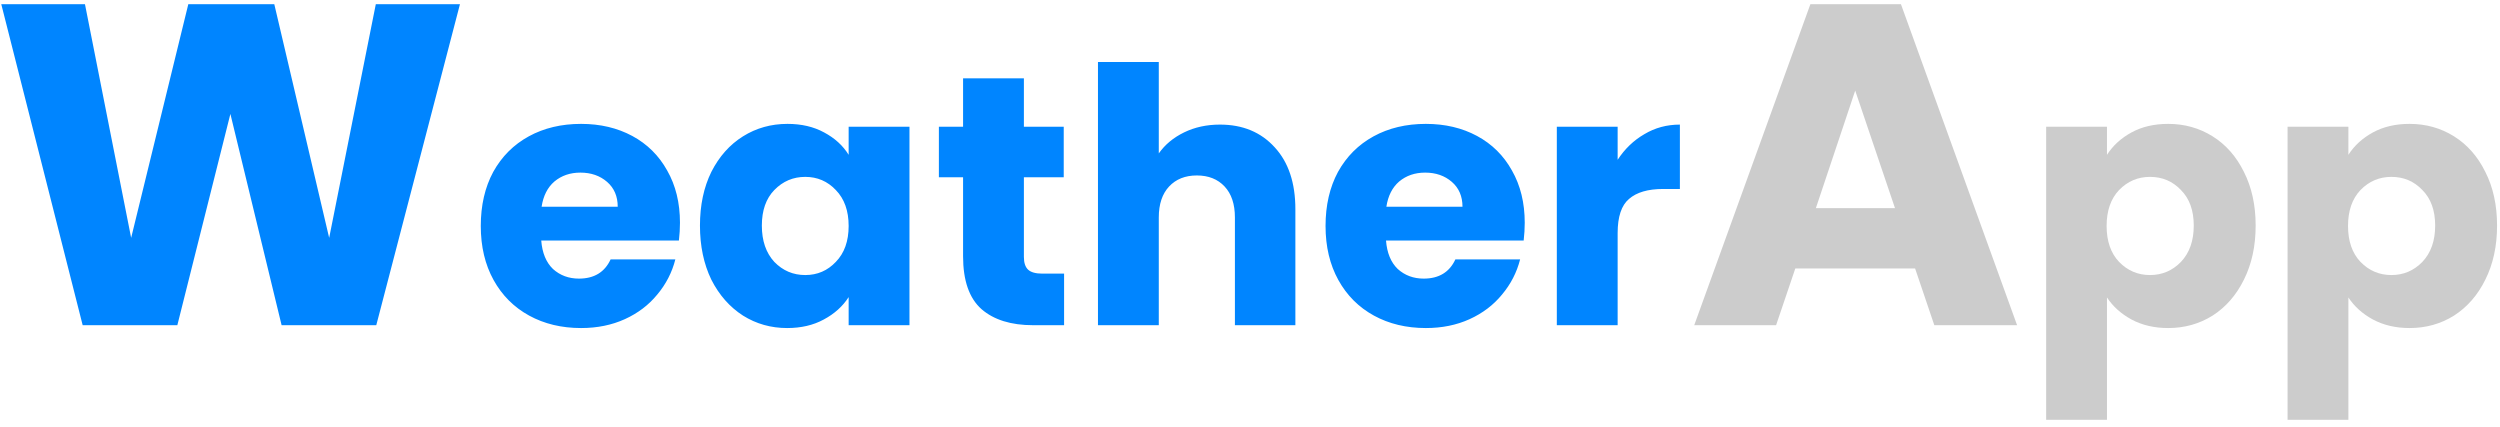
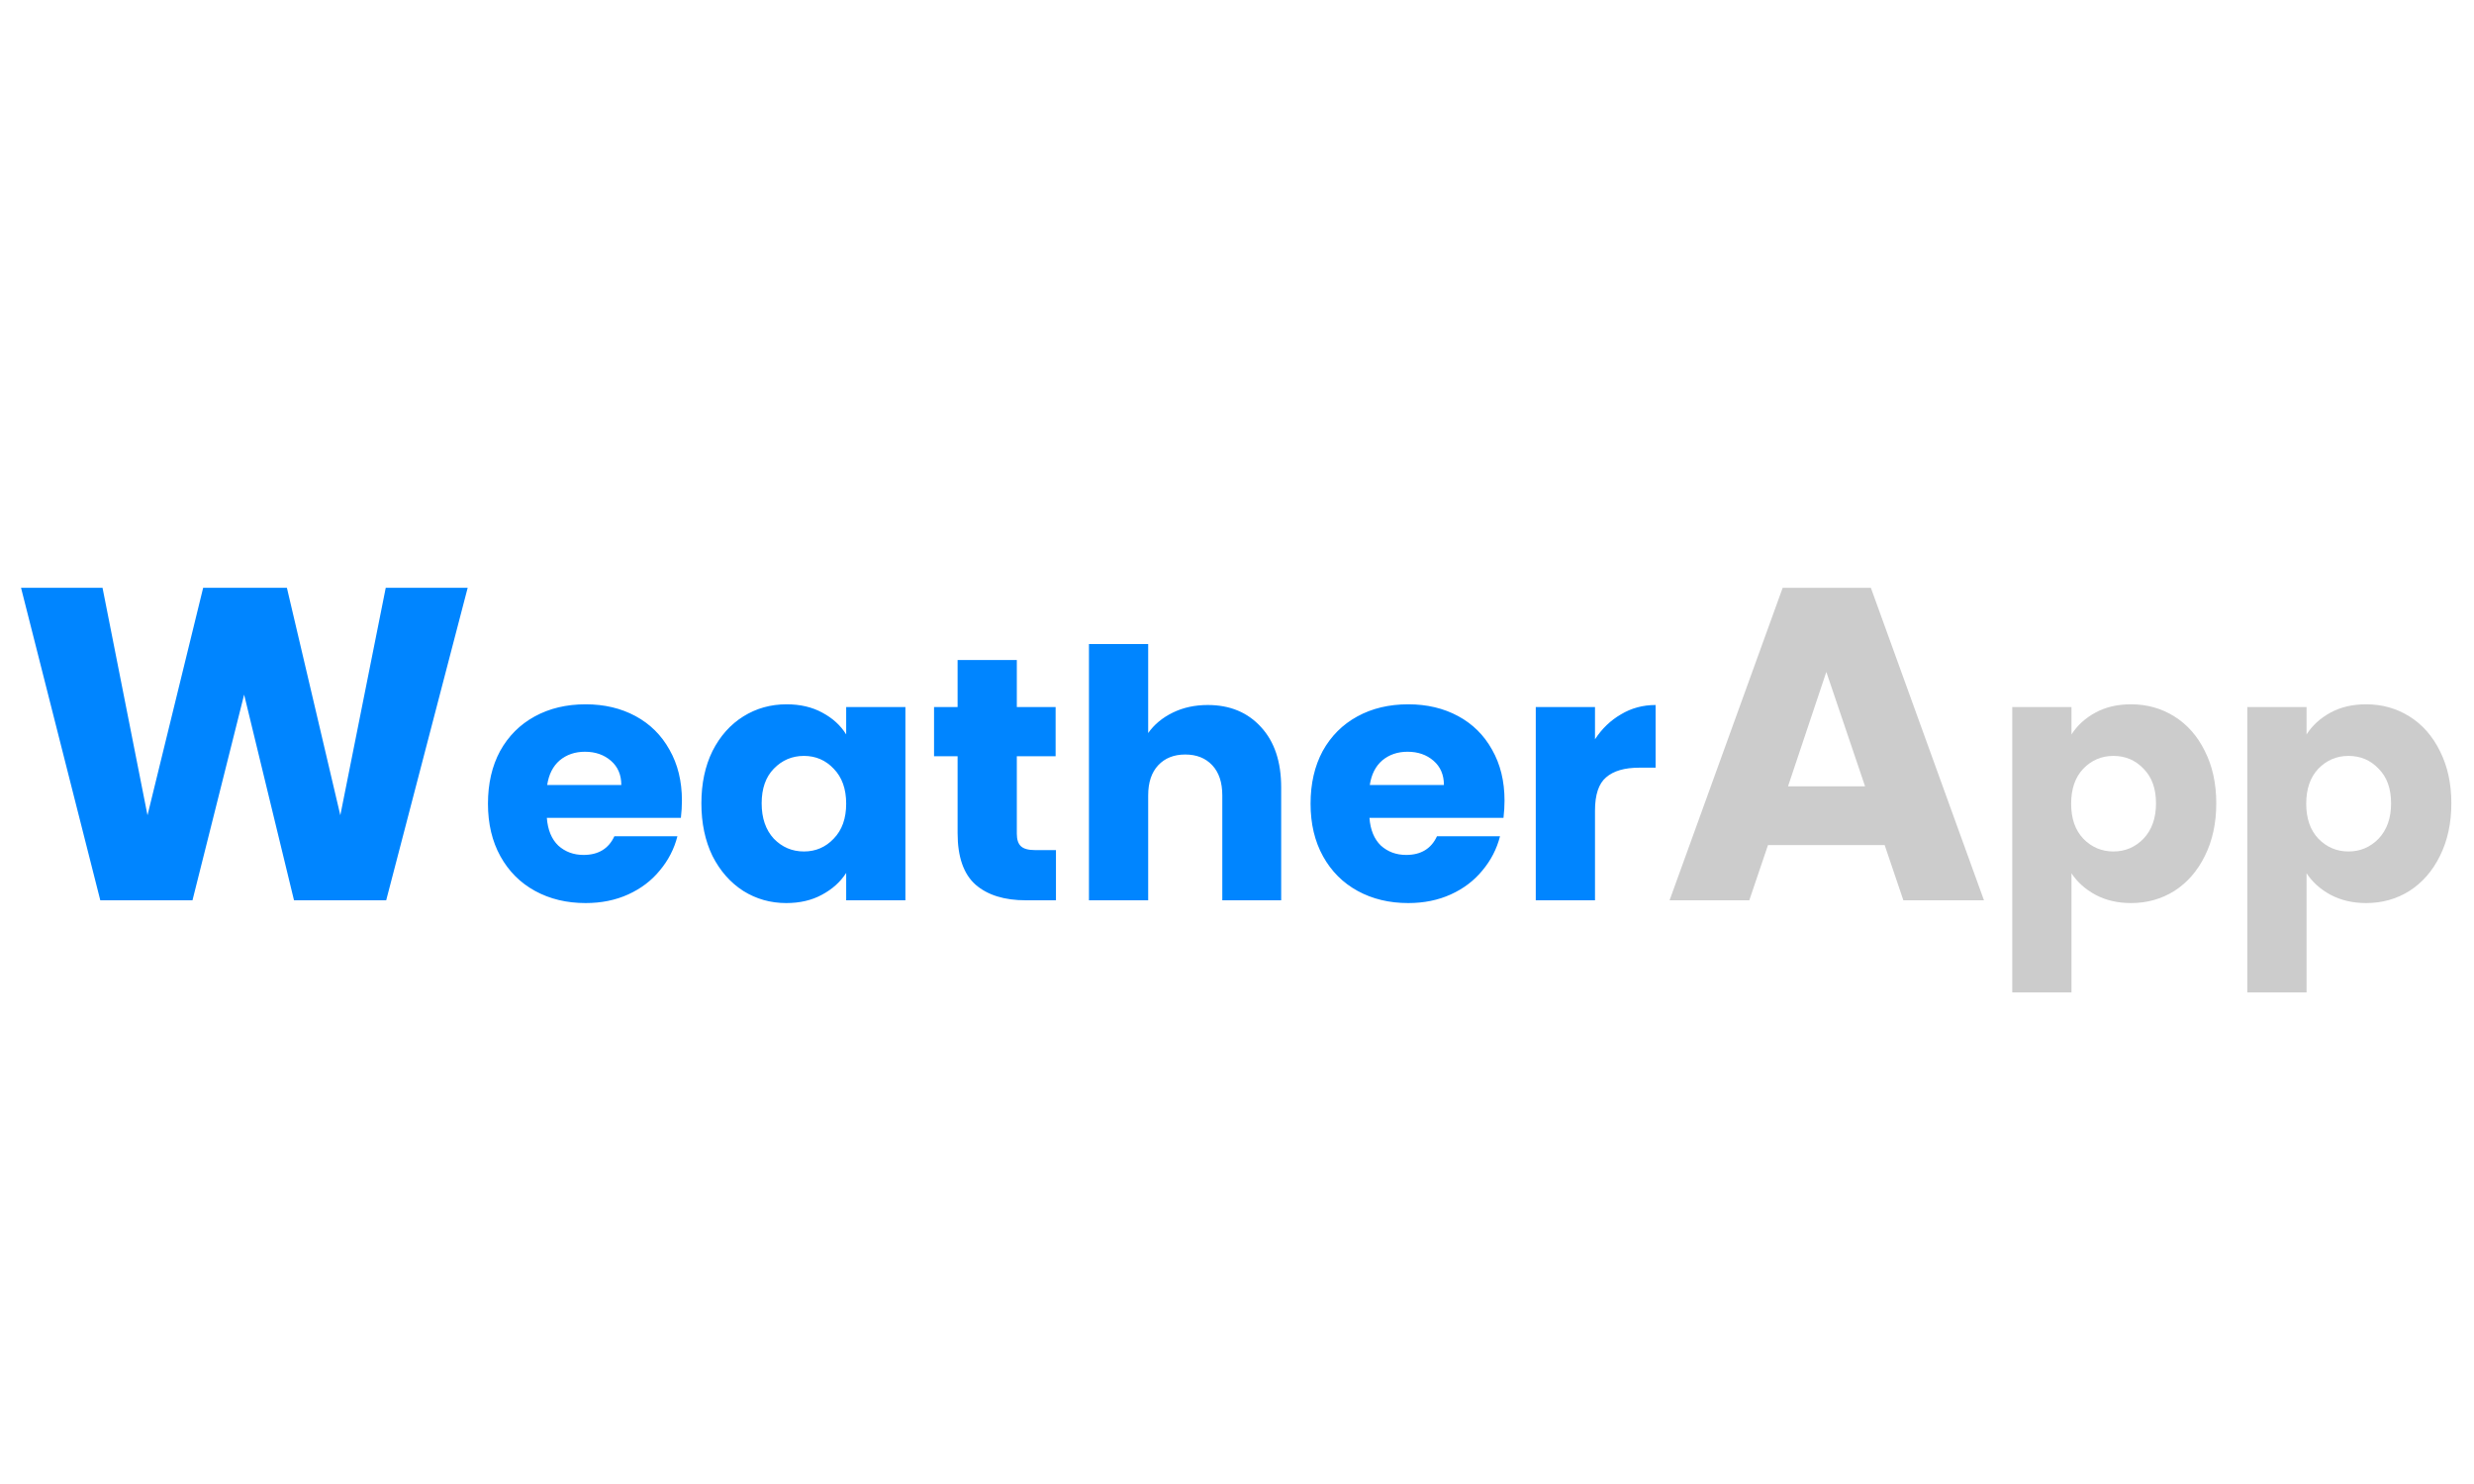
- <svg xmlns="http://www.w3.org/2000/svg" width="246" height="42" viewBox="0 0 246 42" fill="none">
-   <path d="M45.26 0.41L37.025 32H27.71L22.67 11.21L17.45 32H8.135L0.125 0.41H8.36L12.905 23.405L18.53 0.41H26.99L32.39 23.405L36.98 0.41H45.26ZM66.909 21.92C66.909 22.48 66.874 23.063 66.804 23.67H53.259C53.352 24.883 53.737 25.817 54.414 26.47C55.114 27.1 55.966 27.415 56.969 27.415C58.462 27.415 59.501 26.785 60.084 25.525H66.454C66.127 26.808 65.532 27.963 64.669 28.99C63.829 30.017 62.767 30.822 61.484 31.405C60.201 31.988 58.766 32.28 57.179 32.28C55.266 32.28 53.562 31.872 52.069 31.055C50.576 30.238 49.409 29.072 48.569 27.555C47.729 26.038 47.309 24.265 47.309 22.235C47.309 20.205 47.717 18.432 48.534 16.915C49.374 15.398 50.541 14.232 52.034 13.415C53.527 12.598 55.242 12.19 57.179 12.19C59.069 12.19 60.749 12.587 62.219 13.38C63.689 14.173 64.832 15.305 65.649 16.775C66.489 18.245 66.909 19.96 66.909 21.92ZM60.784 20.345C60.784 19.318 60.434 18.502 59.734 17.895C59.034 17.288 58.159 16.985 57.109 16.985C56.106 16.985 55.254 17.277 54.554 17.86C53.877 18.443 53.457 19.272 53.294 20.345H60.784ZM68.876 22.2C68.876 20.193 69.25 18.432 69.996 16.915C70.766 15.398 71.805 14.232 73.112 13.415C74.418 12.598 75.876 12.19 77.487 12.19C78.863 12.19 80.065 12.47 81.091 13.03C82.141 13.59 82.947 14.325 83.507 15.235V12.47H89.492V32H83.507V29.235C82.923 30.145 82.106 30.88 81.056 31.44C80.03 32 78.828 32.28 77.451 32.28C75.865 32.28 74.418 31.872 73.112 31.055C71.805 30.215 70.766 29.037 69.996 27.52C69.25 25.98 68.876 24.207 68.876 22.2ZM83.507 22.235C83.507 20.742 83.087 19.563 82.246 18.7C81.43 17.837 80.427 17.405 79.237 17.405C78.046 17.405 77.031 17.837 76.192 18.7C75.375 19.54 74.966 20.707 74.966 22.2C74.966 23.693 75.375 24.883 76.192 25.77C77.031 26.633 78.046 27.065 79.237 27.065C80.427 27.065 81.43 26.633 82.246 25.77C83.087 24.907 83.507 23.728 83.507 22.235ZM104.706 26.925V32H101.661C99.491 32 97.8 31.475 96.586 30.425C95.373 29.352 94.766 27.613 94.766 25.21V17.44H92.386V12.47H94.766V7.71H100.751V12.47H104.671V17.44H100.751V25.28C100.751 25.863 100.891 26.283 101.171 26.54C101.451 26.797 101.918 26.925 102.571 26.925H104.706ZM120.045 12.26C122.285 12.26 124.082 13.007 125.435 14.5C126.788 15.97 127.465 18 127.465 20.59V32H121.515V21.395C121.515 20.088 121.177 19.073 120.5 18.35C119.823 17.627 118.913 17.265 117.77 17.265C116.627 17.265 115.717 17.627 115.04 18.35C114.363 19.073 114.025 20.088 114.025 21.395V32H108.04V6.1H114.025V15.095C114.632 14.232 115.46 13.543 116.51 13.03C117.56 12.517 118.738 12.26 120.045 12.26ZM150.034 21.92C150.034 22.48 149.999 23.063 149.929 23.67H136.384C136.477 24.883 136.862 25.817 137.539 26.47C138.239 27.1 139.091 27.415 140.094 27.415C141.587 27.415 142.626 26.785 143.209 25.525H149.579C149.252 26.808 148.657 27.963 147.794 28.99C146.954 30.017 145.892 30.822 144.609 31.405C143.326 31.988 141.891 32.28 140.304 32.28C138.391 32.28 136.687 31.872 135.194 31.055C133.701 30.238 132.534 29.072 131.694 27.555C130.854 26.038 130.434 24.265 130.434 22.235C130.434 20.205 130.842 18.432 131.659 16.915C132.499 15.398 133.666 14.232 135.159 13.415C136.652 12.598 138.367 12.19 140.304 12.19C142.194 12.19 143.874 12.587 145.344 13.38C146.814 14.173 147.957 15.305 148.774 16.775C149.614 18.245 150.034 19.96 150.034 21.92ZM143.909 20.345C143.909 19.318 143.559 18.502 142.859 17.895C142.159 17.288 141.284 16.985 140.234 16.985C139.231 16.985 138.379 17.277 137.679 17.86C137.002 18.443 136.582 19.272 136.419 20.345H143.909ZM159.176 15.725C159.876 14.652 160.751 13.812 161.801 13.205C162.851 12.575 164.018 12.26 165.301 12.26V18.595H163.656C162.163 18.595 161.043 18.922 160.296 19.575C159.55 20.205 159.176 21.325 159.176 22.935V32H153.191V12.47H159.176V15.725Z" fill="#0085FF" />
-   <path d="M188.447 26.42H176.657L174.767 32H166.712L178.142 0.41H187.052L198.482 32H190.337L188.447 26.42ZM186.467 20.48L182.552 8.915L178.682 20.48H186.467ZM207.326 15.235C207.909 14.325 208.714 13.59 209.741 13.03C210.768 12.47 211.969 12.19 213.346 12.19C214.956 12.19 216.414 12.598 217.721 13.415C219.028 14.232 220.054 15.398 220.801 16.915C221.571 18.432 221.956 20.193 221.956 22.2C221.956 24.207 221.571 25.98 220.801 27.52C220.054 29.037 219.028 30.215 217.721 31.055C216.414 31.872 214.956 32.28 213.346 32.28C211.993 32.28 210.791 32 209.741 31.44C208.714 30.88 207.909 30.157 207.326 29.27V41.31H201.341V12.47H207.326V15.235ZM215.866 22.2C215.866 20.707 215.446 19.54 214.606 18.7C213.789 17.837 212.774 17.405 211.561 17.405C210.371 17.405 209.356 17.837 208.516 18.7C207.699 19.563 207.291 20.742 207.291 22.235C207.291 23.728 207.699 24.907 208.516 25.77C209.356 26.633 210.371 27.065 211.561 27.065C212.751 27.065 213.766 26.633 214.606 25.77C215.446 24.883 215.866 23.693 215.866 22.2ZM231.081 15.235C231.664 14.325 232.469 13.59 233.496 13.03C234.522 12.47 235.724 12.19 237.101 12.19C238.711 12.19 240.169 12.598 241.476 13.415C242.782 14.232 243.809 15.398 244.556 16.915C245.326 18.432 245.711 20.193 245.711 22.2C245.711 24.207 245.326 25.98 244.556 27.52C243.809 29.037 242.782 30.215 241.476 31.055C240.169 31.872 238.711 32.28 237.101 32.28C235.747 32.28 234.546 32 233.496 31.44C232.469 30.88 231.664 30.157 231.081 29.27V41.31H225.096V12.47H231.081V15.235ZM239.621 22.2C239.621 20.707 239.201 19.54 238.361 18.7C237.544 17.837 236.529 17.405 235.316 17.405C234.126 17.405 233.111 17.837 232.271 18.7C231.454 19.563 231.046 20.742 231.046 22.235C231.046 23.728 231.454 24.907 232.271 25.77C233.111 26.633 234.126 27.065 235.316 27.065C236.506 27.065 237.521 26.633 238.361 25.77C239.201 24.883 239.621 23.693 239.621 22.2Z" fill="#CCCCCC" />
+ <svg xmlns="http://www.w3.org/2000/svg" width="250" height="150" viewBox="0 0 250 150" fill="none">
+   <path d="M47.26 59.41L39.025 91H29.71L24.67 70.21L19.45 91H10.135L2.125 59.41H10.36L14.905 82.405L20.53 59.41H28.99L34.39 82.405L38.98 59.41H47.26ZM68.909 80.92C68.909 81.48 68.874 82.063 68.804 82.67H55.259C55.352 83.883 55.737 84.817 56.414 85.47C57.114 86.1 57.966 86.415 58.969 86.415C60.462 86.415 61.501 85.785 62.084 84.525H68.454C68.127 85.808 67.532 86.963 66.669 87.99C65.829 89.017 64.767 89.822 63.484 90.405C62.201 90.988 60.766 91.28 59.179 91.28C57.266 91.28 55.562 90.872 54.069 90.055C52.576 89.238 51.409 88.072 50.569 86.555C49.729 85.038 49.309 83.265 49.309 81.235C49.309 79.205 49.717 77.432 50.534 75.915C51.374 74.398 52.541 73.232 54.034 72.415C55.527 71.598 57.242 71.19 59.179 71.19C61.069 71.19 62.749 71.587 64.219 72.38C65.689 73.173 66.832 74.305 67.649 75.775C68.489 77.245 68.909 78.96 68.909 80.92ZM62.784 79.345C62.784 78.318 62.434 77.502 61.734 76.895C61.034 76.288 60.159 75.985 59.109 75.985C58.106 75.985 57.254 76.277 56.554 76.86C55.877 77.443 55.457 78.272 55.294 79.345H62.784ZM70.876 81.2C70.876 79.193 71.25 77.432 71.996 75.915C72.766 74.398 73.805 73.232 75.112 72.415C76.418 71.598 77.876 71.19 79.487 71.19C80.863 71.19 82.065 71.47 83.091 72.03C84.141 72.59 84.947 73.325 85.507 74.235V71.47H91.492V91H85.507V88.235C84.923 89.145 84.106 89.88 83.056 90.44C82.03 91 80.828 91.28 79.451 91.28C77.865 91.28 76.418 90.872 75.112 90.055C73.805 89.215 72.766 88.037 71.996 86.52C71.25 84.98 70.876 83.207 70.876 81.2ZM85.507 81.235C85.507 79.742 85.087 78.563 84.246 77.7C83.43 76.837 82.427 76.405 81.237 76.405C80.046 76.405 79.031 76.837 78.192 77.7C77.375 78.54 76.966 79.707 76.966 81.2C76.966 82.693 77.375 83.883 78.192 84.77C79.031 85.633 80.046 86.065 81.237 86.065C82.427 86.065 83.43 85.633 84.246 84.77C85.087 83.907 85.507 82.728 85.507 81.235ZM106.706 85.925V91H103.661C101.491 91 99.8 90.475 98.586 89.425C97.373 88.352 96.766 86.613 96.766 84.21V76.44H94.386V71.47H96.766V66.71H102.751V71.47H106.671V76.44H102.751V84.28C102.751 84.863 102.891 85.283 103.171 85.54C103.451 85.797 103.918 85.925 104.571 85.925H106.706ZM122.045 71.26C124.285 71.26 126.082 72.007 127.435 73.5C128.788 74.97 129.465 77 129.465 79.59V91H123.515V80.395C123.515 79.088 123.177 78.073 122.5 77.35C121.823 76.627 120.913 76.265 119.77 76.265C118.627 76.265 117.717 76.627 117.04 77.35C116.363 78.073 116.025 79.088 116.025 80.395V91H110.04V65.1H116.025V74.095C116.632 73.232 117.46 72.543 118.51 72.03C119.56 71.517 120.738 71.26 122.045 71.26ZM152.034 80.92C152.034 81.48 151.999 82.063 151.929 82.67H138.384C138.477 83.883 138.862 84.817 139.539 85.47C140.239 86.1 141.091 86.415 142.094 86.415C143.587 86.415 144.626 85.785 145.209 84.525H151.579C151.252 85.808 150.657 86.963 149.794 87.99C148.954 89.017 147.892 89.822 146.609 90.405C145.326 90.988 143.891 91.28 142.304 91.28C140.391 91.28 138.687 90.872 137.194 90.055C135.701 89.238 134.534 88.072 133.694 86.555C132.854 85.038 132.434 83.265 132.434 81.235C132.434 79.205 132.842 77.432 133.659 75.915C134.499 74.398 135.666 73.232 137.159 72.415C138.652 71.598 140.367 71.19 142.304 71.19C144.194 71.19 145.874 71.587 147.344 72.38C148.814 73.173 149.957 74.305 150.774 75.775C151.614 77.245 152.034 78.96 152.034 80.92ZM145.909 79.345C145.909 78.318 145.559 77.502 144.859 76.895C144.159 76.288 143.284 75.985 142.234 75.985C141.231 75.985 140.379 76.277 139.679 76.86C139.002 77.443 138.582 78.272 138.419 79.345H145.909ZM161.176 74.725C161.876 73.652 162.751 72.812 163.801 72.205C164.851 71.575 166.018 71.26 167.301 71.26V77.595H165.656C164.163 77.595 163.043 77.922 162.296 78.575C161.55 79.205 161.176 80.325 161.176 81.935V91H155.191V71.47H161.176V74.725Z" fill="#0085FF" />
+   <path d="M190.447 85.42H178.657L176.767 91H168.712L180.142 59.41H189.052L200.482 91H192.337L190.447 85.42ZM188.467 79.48L184.552 67.915L180.682 79.48H188.467ZM209.326 74.235C209.909 73.325 210.714 72.59 211.741 72.03C212.768 71.47 213.969 71.19 215.346 71.19C216.956 71.19 218.414 71.598 219.721 72.415C221.028 73.232 222.054 74.398 222.801 75.915C223.571 77.432 223.956 79.193 223.956 81.2C223.956 83.207 223.571 84.98 222.801 86.52C222.054 88.037 221.028 89.215 219.721 90.055C218.414 90.872 216.956 91.28 215.346 91.28C213.993 91.28 212.791 91 211.741 90.44C210.714 89.88 209.909 89.157 209.326 88.27V100.31H203.341V71.47H209.326V74.235ZM217.866 81.2C217.866 79.707 217.446 78.54 216.606 77.7C215.789 76.837 214.774 76.405 213.561 76.405C212.371 76.405 211.356 76.837 210.516 77.7C209.699 78.563 209.291 79.742 209.291 81.235C209.291 82.728 209.699 83.907 210.516 84.77C211.356 85.633 212.371 86.065 213.561 86.065C214.751 86.065 215.766 85.633 216.606 84.77C217.446 83.883 217.866 82.693 217.866 81.2ZM233.081 74.235C233.664 73.325 234.469 72.59 235.496 72.03C236.522 71.47 237.724 71.19 239.101 71.19C240.711 71.19 242.169 71.598 243.476 72.415C244.782 73.232 245.809 74.398 246.556 75.915C247.326 77.432 247.711 79.193 247.711 81.2C247.711 83.207 247.326 84.98 246.556 86.52C245.809 88.037 244.782 89.215 243.476 90.055C242.169 90.872 240.711 91.28 239.101 91.28C237.747 91.28 236.546 91 235.496 90.44C234.469 89.88 233.664 89.157 233.081 88.27V100.31H227.096V71.47H233.081V74.235ZM241.621 81.2C241.621 79.707 241.201 78.54 240.361 77.7C239.544 76.837 238.529 76.405 237.316 76.405C236.126 76.405 235.111 76.837 234.271 77.7C233.454 78.563 233.046 79.742 233.046 81.235C233.046 82.728 233.454 83.907 234.271 84.77C235.111 85.633 236.126 86.065 237.316 86.065C238.506 86.065 239.521 85.633 240.361 84.77C241.201 83.883 241.621 82.693 241.621 81.2Z" fill="#CCCCCC" />
</svg>
